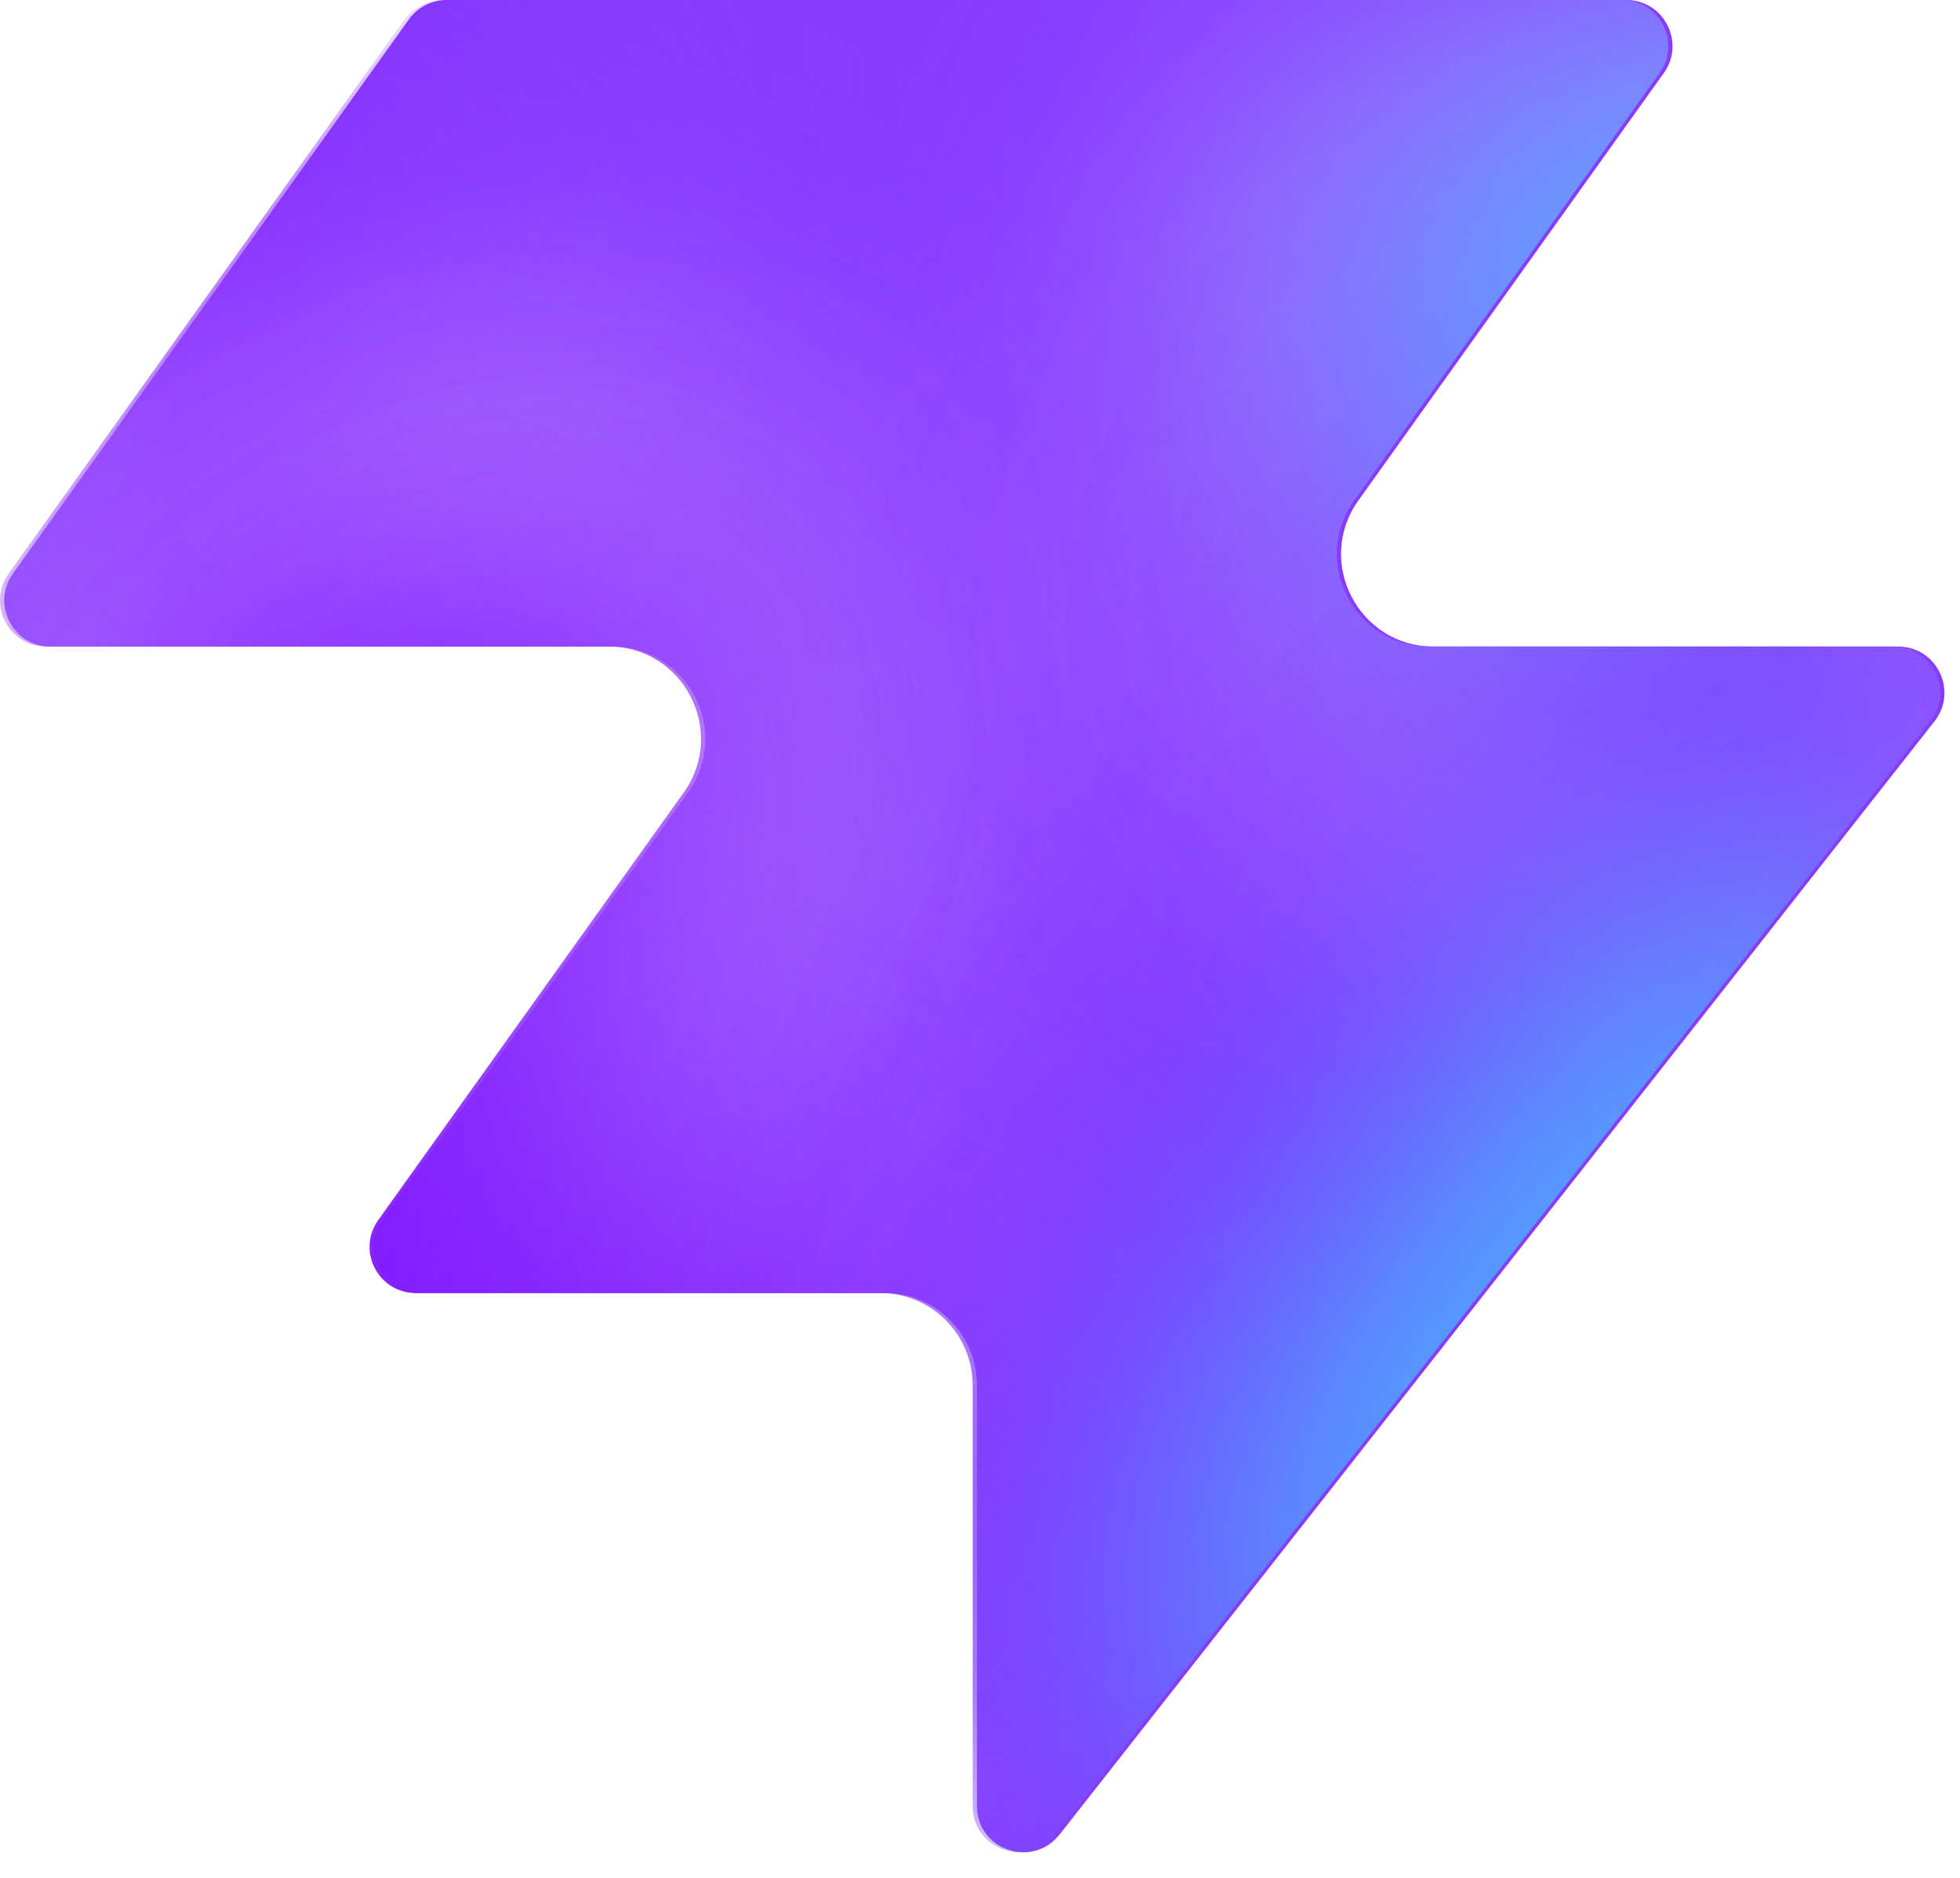
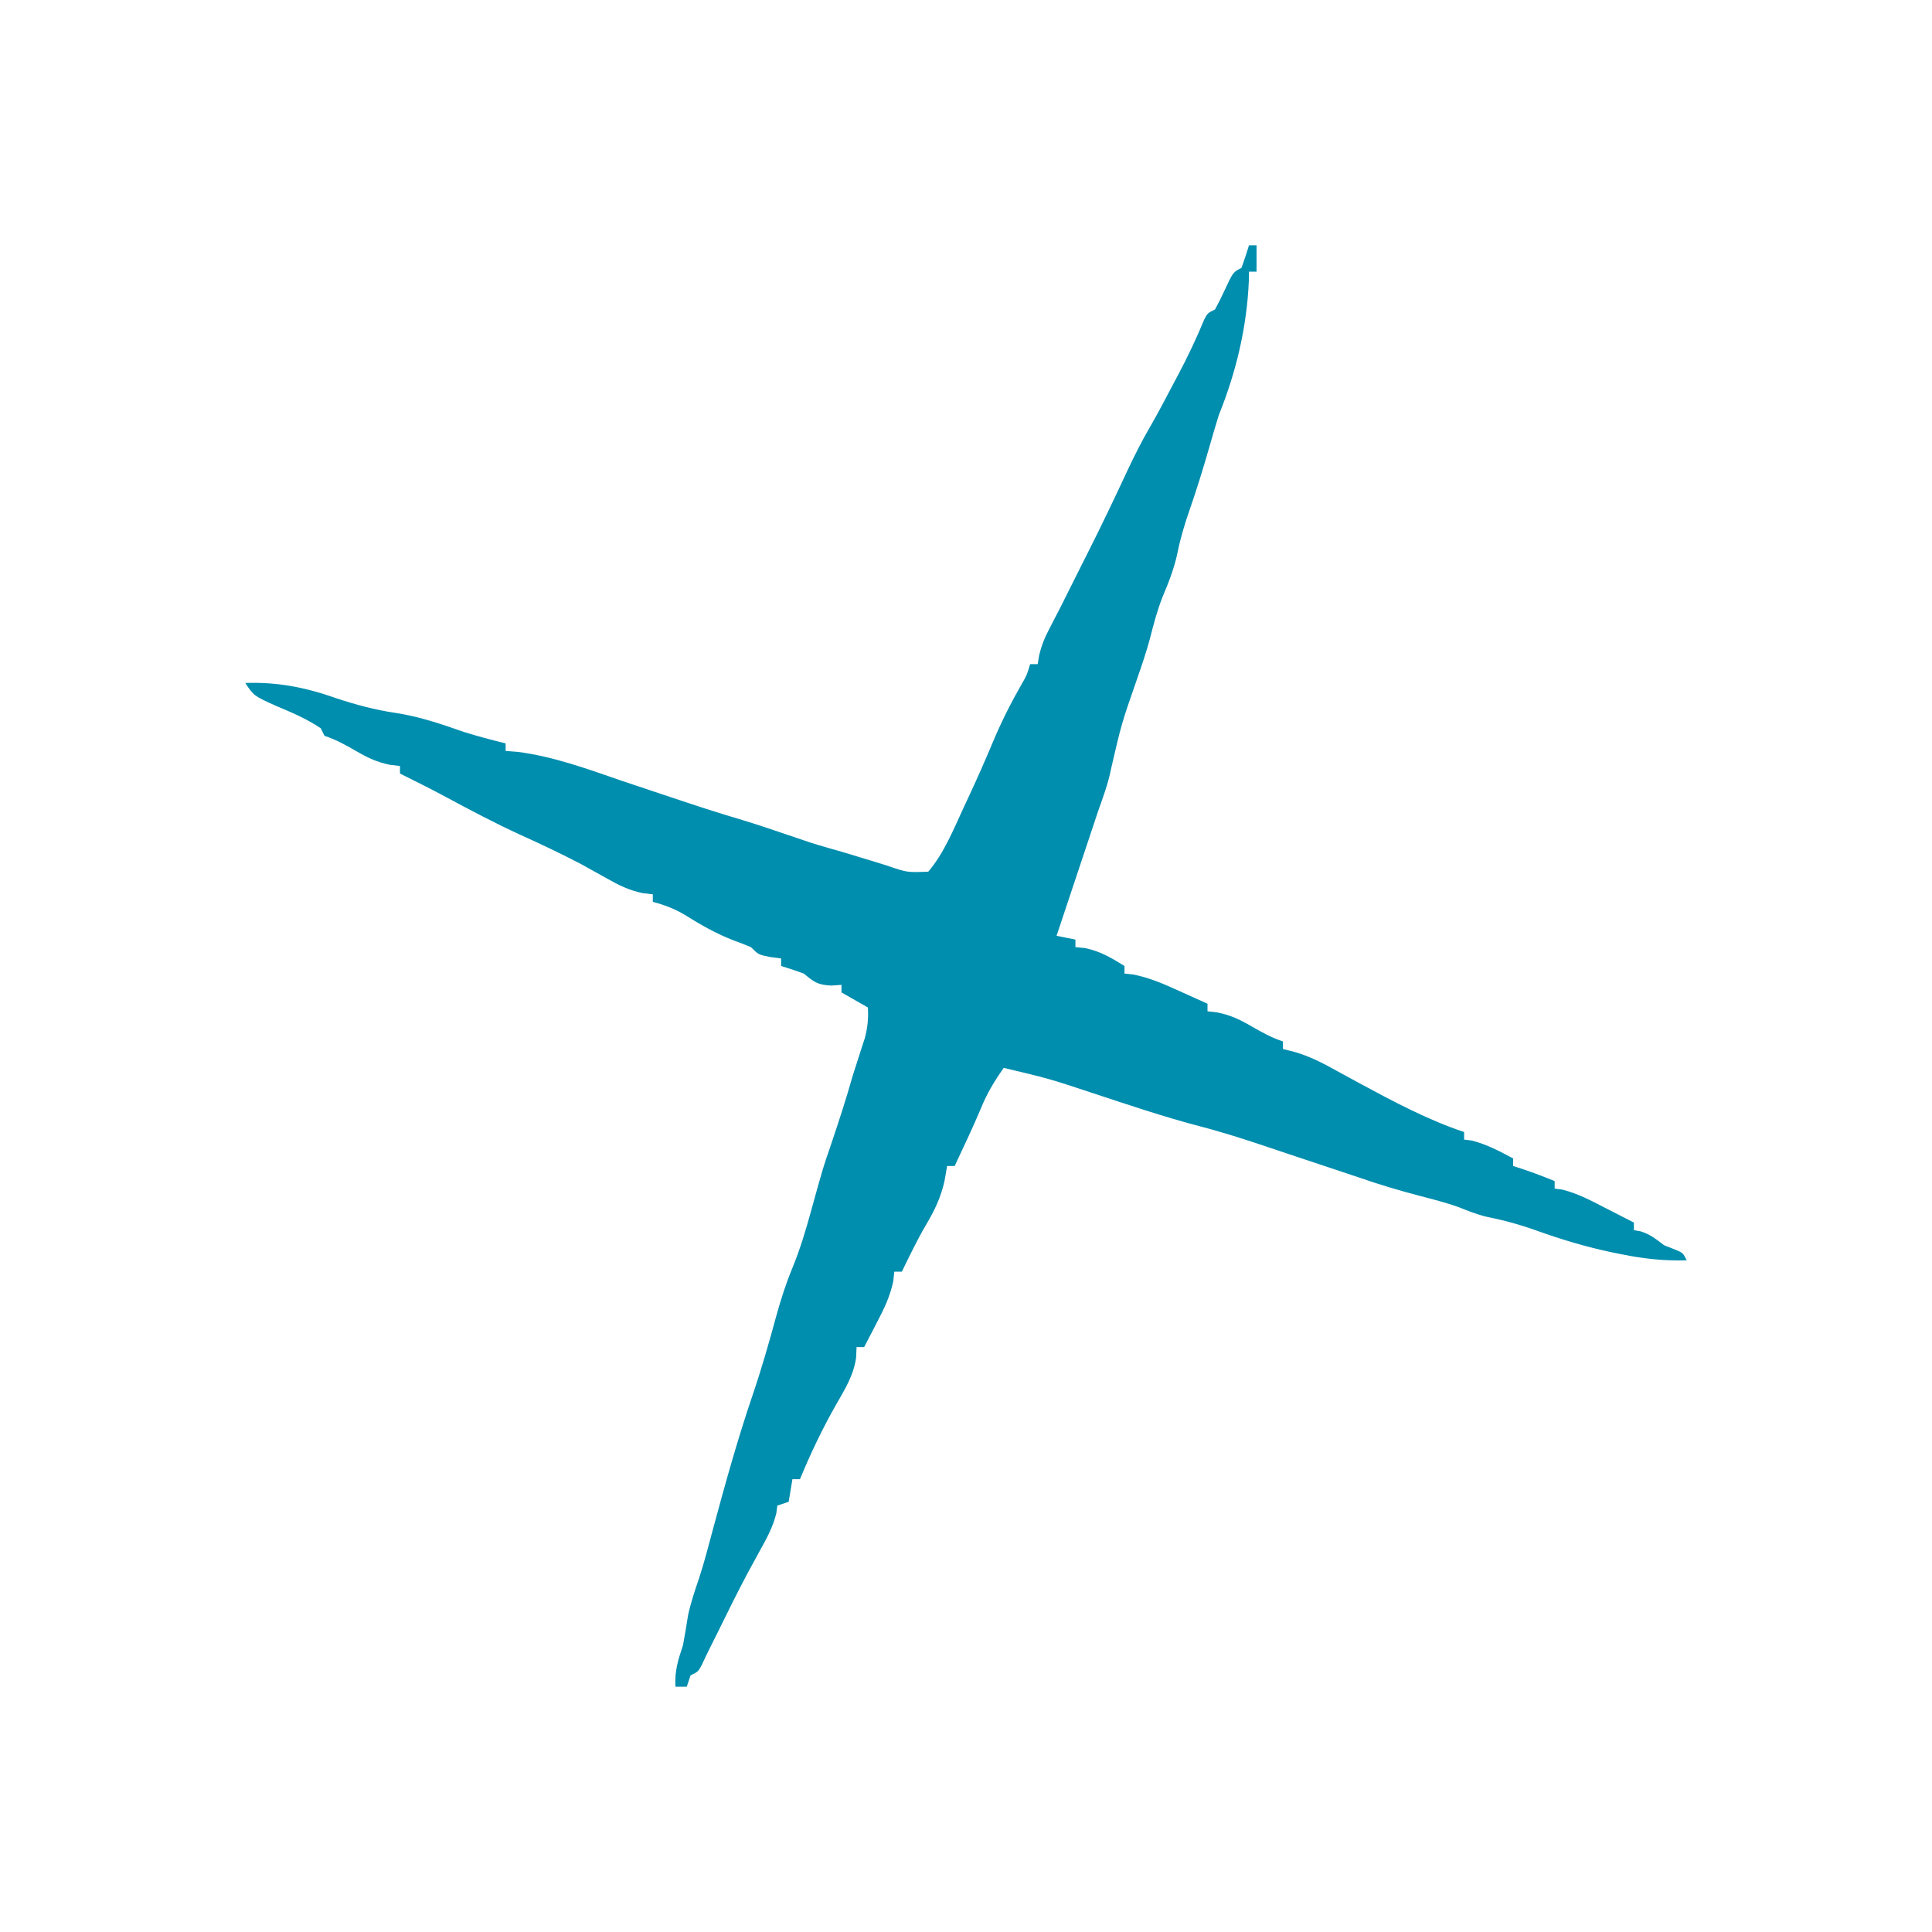
- <svg xmlns="http://www.w3.org/2000/svg" width="48" height="46" fill="none" viewBox="0 0 48 46">
-   <path fill="#863bff" d="M25.946 44.938c-.664.845-2.021.375-2.021-.698V33.937a2.26 2.26 0 0 0-2.262-2.262H10.287c-.92 0-1.456-1.04-.92-1.788l7.48-10.471c1.07-1.497 0-3.578-1.842-3.578H1.237c-.92 0-1.456-1.04-.92-1.788L10.013.474c.214-.297.556-.474.92-.474h28.894c.92 0 1.456 1.04.92 1.788l-7.48 10.471c-1.07 1.498 0 3.579 1.842 3.579h11.377c.943 0 1.473 1.088.89 1.83L25.947 44.94z" style="fill:#863bff;fill:color(display-p3 .525 .23 1);fill-opacity:1" />
-   <mask id="a" width="48" height="46" x="0" y="0" maskUnits="userSpaceOnUse" style="mask-type:alpha">
-     <path fill="#000" d="M25.842 44.938c-.664.844-2.021.375-2.021-.698V33.937a2.26 2.26 0 0 0-2.262-2.262H10.183c-.92 0-1.456-1.04-.92-1.788l7.48-10.471c1.07-1.498 0-3.579-1.842-3.579H1.133c-.92 0-1.456-1.04-.92-1.787L9.91.473c.214-.297.556-.474.92-.474h28.894c.92 0 1.456 1.04.92 1.788l-7.48 10.471c-1.07 1.498 0 3.578 1.842 3.578h11.377c.943 0 1.473 1.088.89 1.832L25.843 44.94z" style="fill:#000;fill-opacity:1" />
-   </mask>
-   <g mask="url(#a)">
-     <g filter="url(#b)">
-       <ellipse cx="5.508" cy="14.704" fill="#ede6ff" rx="5.508" ry="14.704" style="fill:#ede6ff;fill:color(display-p3 .927 .903 1);fill-opacity:1" transform="matrix(.00324 1 1 -.00324 -4.47 31.516)" />
-     </g>
-     <g filter="url(#c)">
-       <ellipse cx="10.399" cy="29.851" fill="#ede6ff" rx="10.399" ry="29.851" style="fill:#ede6ff;fill:color(display-p3 .927 .903 1);fill-opacity:1" transform="matrix(.00324 1 1 -.00324 -39.328 7.883)" />
-     </g>
-     <g filter="url(#d)">
-       <ellipse cx="5.508" cy="30.487" fill="#7e14ff" rx="5.508" ry="30.487" style="fill:#7e14ff;fill:color(display-p3 .492 .077 1);fill-opacity:1" transform="rotate(89.814 -25.913 -14.639)scale(1 -1)" />
-     </g>
-     <g filter="url(#e)">
-       <ellipse cx="5.508" cy="30.599" fill="#7e14ff" rx="5.508" ry="30.599" style="fill:#7e14ff;fill:color(display-p3 .492 .077 1);fill-opacity:1" transform="rotate(89.814 -32.644 -3.334)scale(1 -1)" />
-     </g>
-     <g filter="url(#f)">
-       <ellipse cx="5.508" cy="30.599" fill="#7e14ff" rx="5.508" ry="30.599" style="fill:#7e14ff;fill:color(display-p3 .492 .077 1);fill-opacity:1" transform="matrix(.00324 1 1 -.00324 -34.34 30.47)" />
-     </g>
-     <g filter="url(#g)">
-       <ellipse cx="14.072" cy="22.078" fill="#ede6ff" rx="14.072" ry="22.078" style="fill:#ede6ff;fill:color(display-p3 .927 .903 1);fill-opacity:1" transform="rotate(93.35 24.506 48.493)scale(-1 1)" />
-     </g>
-     <g filter="url(#h)">
-       <ellipse cx="3.47" cy="21.501" fill="#7e14ff" rx="3.47" ry="21.501" style="fill:#7e14ff;fill:color(display-p3 .492 .077 1);fill-opacity:1" transform="rotate(89.009 28.708 47.59)scale(-1 1)" />
-     </g>
-     <g filter="url(#i)">
-       <ellipse cx="3.47" cy="21.501" fill="#7e14ff" rx="3.47" ry="21.501" style="fill:#7e14ff;fill:color(display-p3 .492 .077 1);fill-opacity:1" transform="rotate(89.009 28.708 47.59)scale(-1 1)" />
-     </g>
-     <g filter="url(#j)">
-       <ellipse cx=".387" cy="8.972" fill="#7e14ff" rx="4.407" ry="29.108" style="fill:#7e14ff;fill:color(display-p3 .492 .077 1);fill-opacity:1" transform="rotate(39.51 .387 8.972)" />
-     </g>
-     <g filter="url(#k)">
-       <ellipse cx="47.523" cy="-6.092" fill="#7e14ff" rx="4.407" ry="29.108" style="fill:#7e14ff;fill:color(display-p3 .492 .077 1);fill-opacity:1" transform="rotate(37.892 47.523 -6.092)" />
-     </g>
-     <g filter="url(#l)">
-       <ellipse cx="41.412" cy="6.333" fill="#47bfff" rx="5.971" ry="9.665" style="fill:#47bfff;fill:color(display-p3 .28 .748 1);fill-opacity:1" transform="rotate(37.892 41.412 6.333)" />
-     </g>
-     <g filter="url(#m)">
-       <ellipse cx="-1.879" cy="38.332" fill="#7e14ff" rx="4.407" ry="29.108" style="fill:#7e14ff;fill:color(display-p3 .492 .077 1);fill-opacity:1" transform="rotate(37.892 -1.88 38.332)" />
-     </g>
-     <g filter="url(#n)">
-       <ellipse cx="-1.879" cy="38.332" fill="#7e14ff" rx="4.407" ry="29.108" style="fill:#7e14ff;fill:color(display-p3 .492 .077 1);fill-opacity:1" transform="rotate(37.892 -1.88 38.332)" />
-     </g>
-     <g filter="url(#o)">
-       <ellipse cx="35.651" cy="29.907" fill="#7e14ff" rx="4.407" ry="29.108" style="fill:#7e14ff;fill:color(display-p3 .492 .077 1);fill-opacity:1" transform="rotate(37.892 35.651 29.907)" />
-     </g>
-     <g filter="url(#p)">
-       <ellipse cx="38.418" cy="32.4" fill="#47bfff" rx="5.971" ry="15.297" style="fill:#47bfff;fill:color(display-p3 .28 .748 1);fill-opacity:1" transform="rotate(37.892 38.418 32.4)" />
-     </g>
-   </g>
-   <defs>
-     <filter id="b" width="60.045" height="41.654" x="-19.77" y="16.149" color-interpolation-filters="sRGB" filterUnits="userSpaceOnUse">
-       <feFlood flood-opacity="0" result="BackgroundImageFix" />
-       <feBlend in="SourceGraphic" in2="BackgroundImageFix" result="shape" />
-       <feGaussianBlur result="effect1_foregroundBlur_2002_17158" stdDeviation="7.659" />
-     </filter>
-     <filter id="c" width="90.34" height="51.437" x="-54.613" y="-7.533" color-interpolation-filters="sRGB" filterUnits="userSpaceOnUse">
-       <feFlood flood-opacity="0" result="BackgroundImageFix" />
-       <feBlend in="SourceGraphic" in2="BackgroundImageFix" result="shape" />
-       <feGaussianBlur result="effect1_foregroundBlur_2002_17158" stdDeviation="7.659" />
-     </filter>
-     <filter id="d" width="79.355" height="29.4" x="-49.64" y="2.03" color-interpolation-filters="sRGB" filterUnits="userSpaceOnUse">
-       <feFlood flood-opacity="0" result="BackgroundImageFix" />
-       <feBlend in="SourceGraphic" in2="BackgroundImageFix" result="shape" />
-       <feGaussianBlur result="effect1_foregroundBlur_2002_17158" stdDeviation="4.596" />
-     </filter>
-     <filter id="e" width="79.579" height="29.4" x="-45.045" y="20.029" color-interpolation-filters="sRGB" filterUnits="userSpaceOnUse">
-       <feFlood flood-opacity="0" result="BackgroundImageFix" />
-       <feBlend in="SourceGraphic" in2="BackgroundImageFix" result="shape" />
-       <feGaussianBlur result="effect1_foregroundBlur_2002_17158" stdDeviation="4.596" />
-     </filter>
-     <filter id="f" width="79.579" height="29.4" x="-43.513" y="21.178" color-interpolation-filters="sRGB" filterUnits="userSpaceOnUse">
-       <feFlood flood-opacity="0" result="BackgroundImageFix" />
-       <feBlend in="SourceGraphic" in2="BackgroundImageFix" result="shape" />
-       <feGaussianBlur result="effect1_foregroundBlur_2002_17158" stdDeviation="4.596" />
-     </filter>
-     <filter id="g" width="74.749" height="58.852" x="15.756" y="-17.901" color-interpolation-filters="sRGB" filterUnits="userSpaceOnUse">
-       <feFlood flood-opacity="0" result="BackgroundImageFix" />
-       <feBlend in="SourceGraphic" in2="BackgroundImageFix" result="shape" />
-       <feGaussianBlur result="effect1_foregroundBlur_2002_17158" stdDeviation="7.659" />
-     </filter>
-     <filter id="h" width="61.377" height="25.362" x="23.548" y="2.284" color-interpolation-filters="sRGB" filterUnits="userSpaceOnUse">
-       <feFlood flood-opacity="0" result="BackgroundImageFix" />
-       <feBlend in="SourceGraphic" in2="BackgroundImageFix" result="shape" />
-       <feGaussianBlur result="effect1_foregroundBlur_2002_17158" stdDeviation="4.596" />
-     </filter>
-     <filter id="i" width="61.377" height="25.362" x="23.548" y="2.284" color-interpolation-filters="sRGB" filterUnits="userSpaceOnUse">
-       <feFlood flood-opacity="0" result="BackgroundImageFix" />
-       <feBlend in="SourceGraphic" in2="BackgroundImageFix" result="shape" />
-       <feGaussianBlur result="effect1_foregroundBlur_2002_17158" stdDeviation="4.596" />
-     </filter>
-     <filter id="j" width="56.045" height="63.649" x="-27.636" y="-22.853" color-interpolation-filters="sRGB" filterUnits="userSpaceOnUse">
-       <feFlood flood-opacity="0" result="BackgroundImageFix" />
-       <feBlend in="SourceGraphic" in2="BackgroundImageFix" result="shape" />
-       <feGaussianBlur result="effect1_foregroundBlur_2002_17158" stdDeviation="4.596" />
-     </filter>
-     <filter id="k" width="54.814" height="64.646" x="20.116" y="-38.415" color-interpolation-filters="sRGB" filterUnits="userSpaceOnUse">
-       <feFlood flood-opacity="0" result="BackgroundImageFix" />
-       <feBlend in="SourceGraphic" in2="BackgroundImageFix" result="shape" />
-       <feGaussianBlur result="effect1_foregroundBlur_2002_17158" stdDeviation="4.596" />
-     </filter>
-     <filter id="l" width="33.541" height="35.313" x="24.641" y="-11.323" color-interpolation-filters="sRGB" filterUnits="userSpaceOnUse">
-       <feFlood flood-opacity="0" result="BackgroundImageFix" />
-       <feBlend in="SourceGraphic" in2="BackgroundImageFix" result="shape" />
-       <feGaussianBlur result="effect1_foregroundBlur_2002_17158" stdDeviation="4.596" />
-     </filter>
-     <filter id="m" width="54.814" height="64.646" x="-29.286" y="6.009" color-interpolation-filters="sRGB" filterUnits="userSpaceOnUse">
-       <feFlood flood-opacity="0" result="BackgroundImageFix" />
-       <feBlend in="SourceGraphic" in2="BackgroundImageFix" result="shape" />
-       <feGaussianBlur result="effect1_foregroundBlur_2002_17158" stdDeviation="4.596" />
-     </filter>
-     <filter id="n" width="54.814" height="64.646" x="-29.286" y="6.009" color-interpolation-filters="sRGB" filterUnits="userSpaceOnUse">
-       <feFlood flood-opacity="0" result="BackgroundImageFix" />
-       <feBlend in="SourceGraphic" in2="BackgroundImageFix" result="shape" />
-       <feGaussianBlur result="effect1_foregroundBlur_2002_17158" stdDeviation="4.596" />
-     </filter>
-     <filter id="o" width="54.814" height="64.646" x="8.244" y="-2.416" color-interpolation-filters="sRGB" filterUnits="userSpaceOnUse">
-       <feFlood flood-opacity="0" result="BackgroundImageFix" />
-       <feBlend in="SourceGraphic" in2="BackgroundImageFix" result="shape" />
-       <feGaussianBlur result="effect1_foregroundBlur_2002_17158" stdDeviation="4.596" />
-     </filter>
-     <filter id="p" width="39.409" height="43.623" x="18.713" y="10.588" color-interpolation-filters="sRGB" filterUnits="userSpaceOnUse">
-       <feFlood flood-opacity="0" result="BackgroundImageFix" />
-       <feBlend in="SourceGraphic" in2="BackgroundImageFix" result="shape" />
-       <feGaussianBlur result="effect1_foregroundBlur_2002_17158" stdDeviation="4.596" />
-     </filter>
-   </defs>
+ <svg xmlns="http://www.w3.org/2000/svg" version="1.1" width="512" height="512">
+   <path d="M0 0 C0.66 0 1.32 0 2 0 C2 2.31 2 4.62 2 7 C1.34 7 0.68 7 0 7 C-0.014 7.79 -0.028 8.58 -0.043 9.395 C-0.563 21.689 -3.397 33.591 -8 45 C-8.883 47.798 -9.691 50.617 -10.5 53.438 C-12.129 59.089 -13.842 64.684 -15.781 70.238 C-17.067 73.949 -18.168 77.584 -18.938 81.438 C-19.815 85.657 -21.327 89.417 -22.988 93.383 C-24.376 96.973 -25.341 100.632 -26.289 104.359 C-27.26 107.965 -28.473 111.472 -29.69 115.001 C-33.785 126.751 -33.785 126.751 -36.582 138.855 C-37.33 142.695 -38.701 146.318 -40 150 C-40.67 151.999 -41.336 153.999 -42 156 C-45 165 -48 174 -51 183 C-49.35 183.33 -47.7 183.66 -46 184 C-46 184.66 -46 185.32 -46 186 C-45.154 186.083 -44.309 186.165 -43.438 186.25 C-39.279 187.157 -36.604 188.765 -33 191 C-33 191.66 -33 192.32 -33 193 C-31.774 193.137 -31.774 193.137 -30.523 193.277 C-26.238 194.156 -22.589 195.753 -18.625 197.562 C-17.889 197.892 -17.153 198.221 -16.395 198.561 C-14.594 199.367 -12.796 200.183 -11 201 C-11 201.66 -11 202.32 -11 203 C-9.691 203.155 -9.691 203.155 -8.355 203.312 C-4.818 204.037 -2.423 205.195 0.688 207 C3.492 208.614 5.926 209.975 9 211 C9 211.66 9 212.32 9 213 C10.007 213.253 11.014 213.505 12.051 213.766 C16.046 214.91 19.573 216.728 23.188 218.75 C24.508 219.471 25.83 220.191 27.152 220.91 C27.802 221.265 28.451 221.619 29.121 221.985 C38.048 226.807 47.356 231.785 57 235 C57 235.66 57 236.32 57 237 C57.66 237.083 58.32 237.165 59 237.25 C62.99 238.248 66.385 240.072 70 242 C70 242.66 70 243.32 70 244 C70.887 244.289 71.774 244.577 72.688 244.875 C75.504 245.831 78.251 246.868 81 248 C81 248.66 81 249.32 81 250 C81.98 250.122 81.98 250.122 82.98 250.246 C87.081 251.27 90.573 253.127 94.312 255.062 C95.053 255.44 95.794 255.817 96.557 256.205 C98.374 257.131 100.187 258.065 102 259 C102 259.66 102 260.32 102 261 C102.578 261.103 103.155 261.206 103.75 261.312 C106.343 262.105 107.848 263.37 110 265 C110.887 265.351 111.774 265.701 112.688 266.062 C115 267 115 267 116 269 C109.977 269.179 104.521 268.584 98.625 267.375 C97.762 267.201 96.898 267.027 96.009 266.848 C89.222 265.411 82.701 263.453 76.176 261.107 C71.834 259.55 67.557 258.376 63.031 257.471 C60.392 256.859 57.939 255.849 55.426 254.852 C52.187 253.714 48.883 252.861 45.562 252 C39.955 250.542 34.469 248.909 29 247 C27.001 246.331 25.001 245.664 23 245 C19.5 243.833 16 242.667 12.5 241.5 C11.791 241.264 11.082 241.028 10.352 240.785 C8.575 240.192 6.799 239.595 5.023 238.996 C-0.991 236.974 -6.993 235.034 -13.14 233.448 C-22.69 230.936 -32.028 227.784 -41.399 224.686 C-53.058 220.83 -53.058 220.83 -65 218 C-67.479 221.504 -69.455 224.791 -71.074 228.789 C-73.226 233.927 -75.653 238.949 -78 244 C-78.66 244 -79.32 244 -80 244 C-80.34 245.949 -80.34 245.949 -80.688 247.938 C-81.667 252.351 -83.329 255.781 -85.625 259.648 C-87.966 263.653 -89.958 267.837 -92 272 C-92.66 272 -93.32 272 -94 272 C-94.137 273.257 -94.137 273.257 -94.277 274.539 C-95.108 278.517 -96.685 281.813 -98.562 285.375 C-98.892 286.016 -99.221 286.656 -99.561 287.316 C-100.366 288.881 -101.182 290.441 -102 292 C-102.66 292 -103.32 292 -104 292 C-104.041 292.928 -104.082 293.856 -104.125 294.812 C-104.784 299.48 -107.066 303.117 -109.379 307.16 C-113.033 313.562 -116.187 320.191 -119 327 C-119.66 327 -120.32 327 -121 327 C-121.33 328.98 -121.66 330.96 -122 333 C-122.99 333.33 -123.98 333.66 -125 334 C-125.09 334.682 -125.18 335.364 -125.273 336.066 C-126.172 339.692 -127.818 342.704 -129.625 345.938 C-130.352 347.267 -131.077 348.598 -131.801 349.93 C-132.168 350.604 -132.535 351.277 -132.913 351.972 C-135.74 357.246 -138.348 362.636 -141 368 C-141.539 369.075 -142.078 370.15 -142.633 371.258 C-143.467 372.931 -144.282 374.614 -145.062 376.312 C-146 378 -146 378 -148 379 C-148.33 379.99 -148.66 380.98 -149 382 C-149.99 382 -150.98 382 -152 382 C-152.244 377.844 -151.308 374.924 -150 371 C-149.504 368.364 -149.068 365.725 -148.66 363.074 C-147.948 359.756 -146.909 356.663 -145.809 353.456 C-144.403 349.187 -143.281 344.842 -142.125 340.5 C-138.884 328.491 -135.57 316.529 -131.562 304.75 C-129.187 297.765 -127.163 290.703 -125.231 283.583 C-124.041 279.286 -122.714 275.159 -121.012 271.035 C-118.883 265.875 -117.346 260.629 -115.875 255.25 C-112.849 244.34 -112.849 244.34 -111 239 C-108.874 232.695 -106.799 226.407 -105 220 C-104.667 218.965 -104.335 217.93 -103.992 216.863 C-103.624 215.712 -103.255 214.561 -102.875 213.375 C-102.522 212.29 -102.169 211.204 -101.805 210.086 C-101.058 207.223 -100.836 204.936 -101 202 C-103.31 200.68 -105.62 199.36 -108 198 C-108 197.34 -108 196.68 -108 196 C-108.907 196.062 -109.815 196.124 -110.75 196.188 C-114.443 195.974 -115.218 195.26 -118 193 C-119.98 192.276 -121.978 191.597 -124 191 C-124 190.34 -124 189.68 -124 189 C-124.949 188.876 -125.897 188.752 -126.875 188.625 C-130 188 -130 188 -132 186 C-133.482 185.373 -134.986 184.796 -136.5 184.25 C-141.271 182.416 -145.402 180.029 -149.727 177.328 C-152.383 175.776 -155.028 174.782 -158 174 C-158 173.34 -158 172.68 -158 172 C-158.861 171.902 -159.722 171.804 -160.609 171.703 C-164.34 170.93 -166.942 169.624 -170.25 167.75 C-171.39 167.117 -172.529 166.484 -173.703 165.832 C-174.791 165.227 -175.879 164.623 -177 164 C-182.278 161.242 -187.637 158.704 -193.062 156.25 C-199.841 153.15 -206.393 149.675 -212.957 146.148 C-216.932 144.018 -220.958 142.001 -225 140 C-225 139.34 -225 138.68 -225 138 C-226.309 137.845 -226.309 137.845 -227.645 137.688 C-231.182 136.963 -233.577 135.805 -236.688 134 C-239.492 132.386 -241.926 131.025 -245 130 C-245.495 129.01 -245.495 129.01 -246 128 C-249.779 125.444 -253.807 123.765 -258 122 C-263.73 119.405 -263.73 119.405 -266 116 C-257.556 115.687 -249.958 117.182 -242 120 C-236.74 121.756 -231.616 123.125 -226.125 123.938 C-219.799 124.906 -214.02 126.883 -208 129 C-204.365 130.12 -200.698 131.112 -197 132 C-197 132.66 -197 133.32 -197 134 C-195.969 134.083 -194.938 134.165 -193.875 134.25 C-184.342 135.435 -175.053 138.879 -166 142 C-164.626 142.46 -163.251 142.918 -161.875 143.375 C-159.065 144.31 -156.256 145.25 -153.449 146.195 C-147.081 148.335 -140.708 150.424 -134.262 152.32 C-130.478 153.457 -126.741 154.731 -123 156 C-121.459 156.522 -119.917 157.043 -118.375 157.562 C-117.702 157.791 -117.029 158.019 -116.336 158.254 C-113.244 159.241 -110.121 160.11 -107 161 C-105.59 161.427 -104.182 161.857 -102.773 162.289 C-102.052 162.508 -101.33 162.727 -100.586 162.953 C-99.103 163.404 -97.621 163.86 -96.141 164.32 C-90.606 166.232 -90.606 166.232 -85 166 C-80.807 161.095 -78.258 154.686 -75.562 148.875 C-75.173 148.047 -74.784 147.219 -74.384 146.365 C-72.09 141.45 -69.91 136.502 -67.812 131.5 C-65.588 126.199 -63.05 121.197 -60.199 116.207 C-58.881 113.934 -58.881 113.934 -58 111 C-57.34 111 -56.68 111 -56 111 C-55.88 110.269 -55.76 109.538 -55.637 108.785 C-55.004 106.018 -54.123 103.945 -52.812 101.438 C-52.364 100.567 -51.915 99.697 -51.453 98.801 C-50.974 97.877 -50.494 96.952 -50 96 C-49.018 94.043 -48.039 92.085 -47.062 90.125 C-45.582 87.16 -44.099 84.195 -42.602 81.238 C-39.018 74.14 -35.6 66.971 -32.247 59.761 C-30.332 55.677 -28.328 51.713 -26.049 47.821 C-23.931 44.145 -21.978 40.378 -20 36.625 C-19.362 35.426 -19.362 35.426 -18.711 34.203 C-16.208 29.458 -13.935 24.691 -11.895 19.728 C-11 18 -11 18 -9 17 C-8.112 15.362 -7.287 13.689 -6.5 12 C-4.222 7.111 -4.222 7.111 -2 6 C-1.273 4.021 -0.602 2.02 0 0 Z " fill="#008EAE" transform="translate(331,65)" />
</svg>
